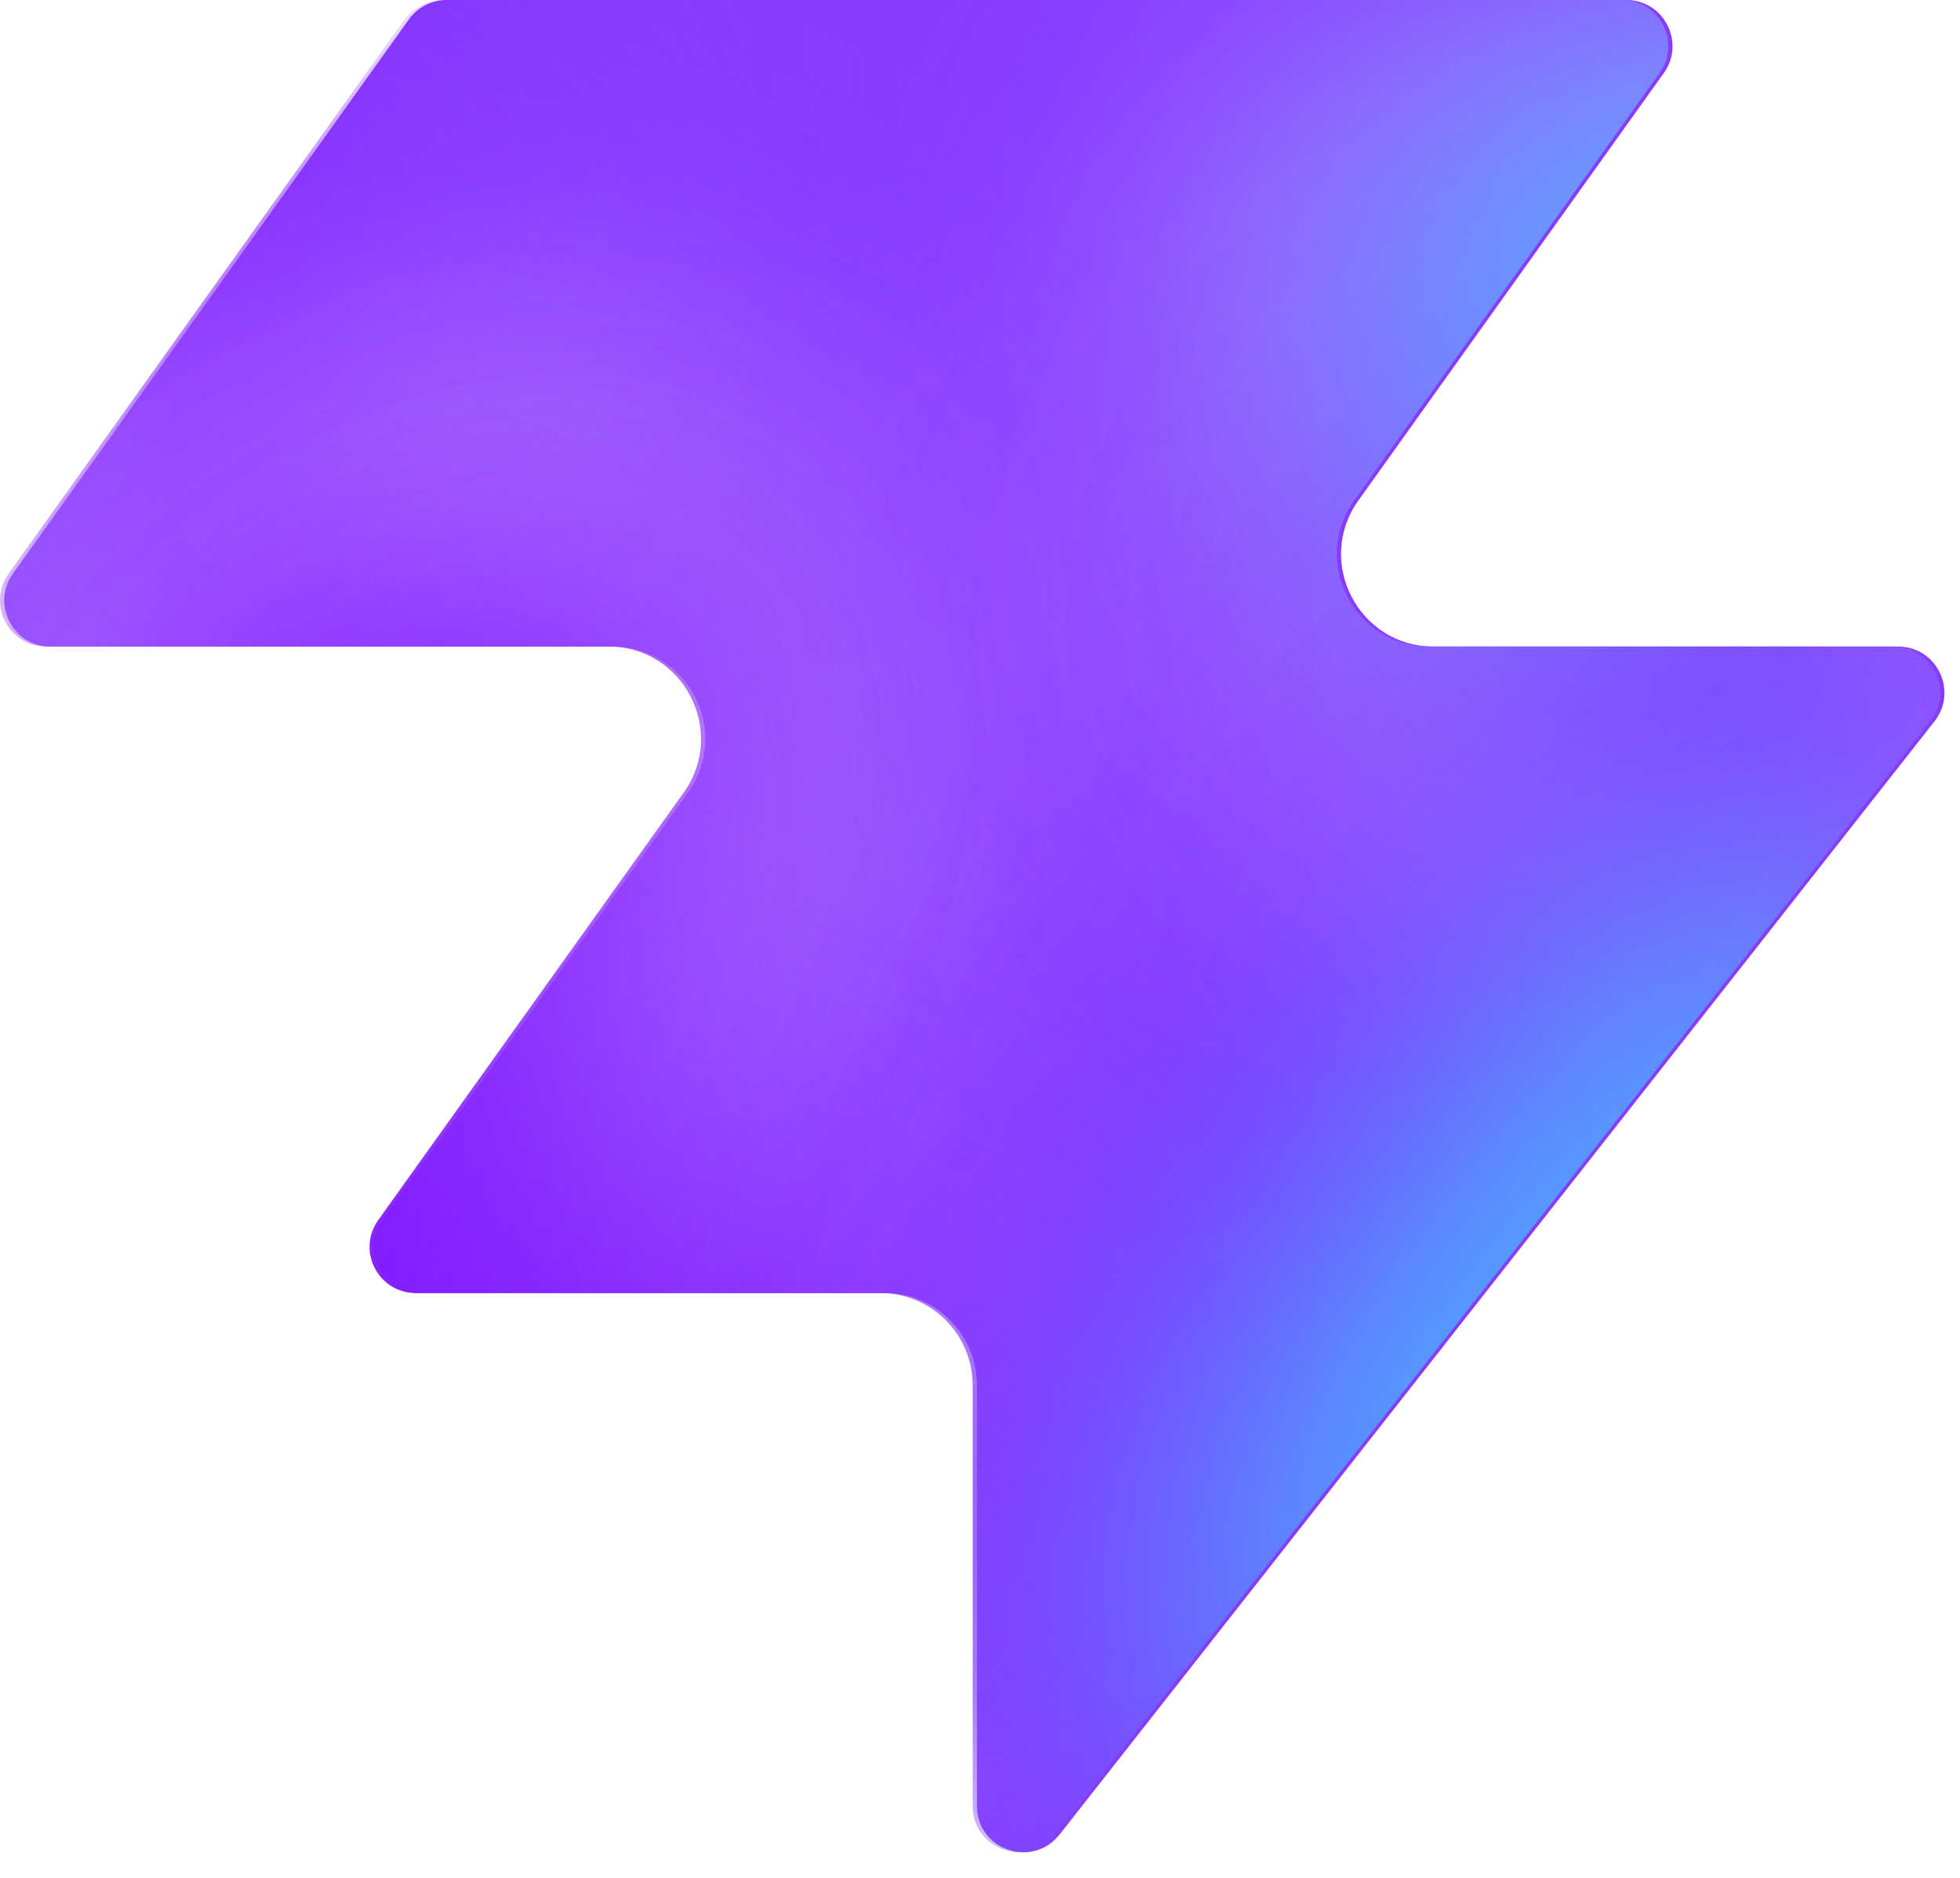
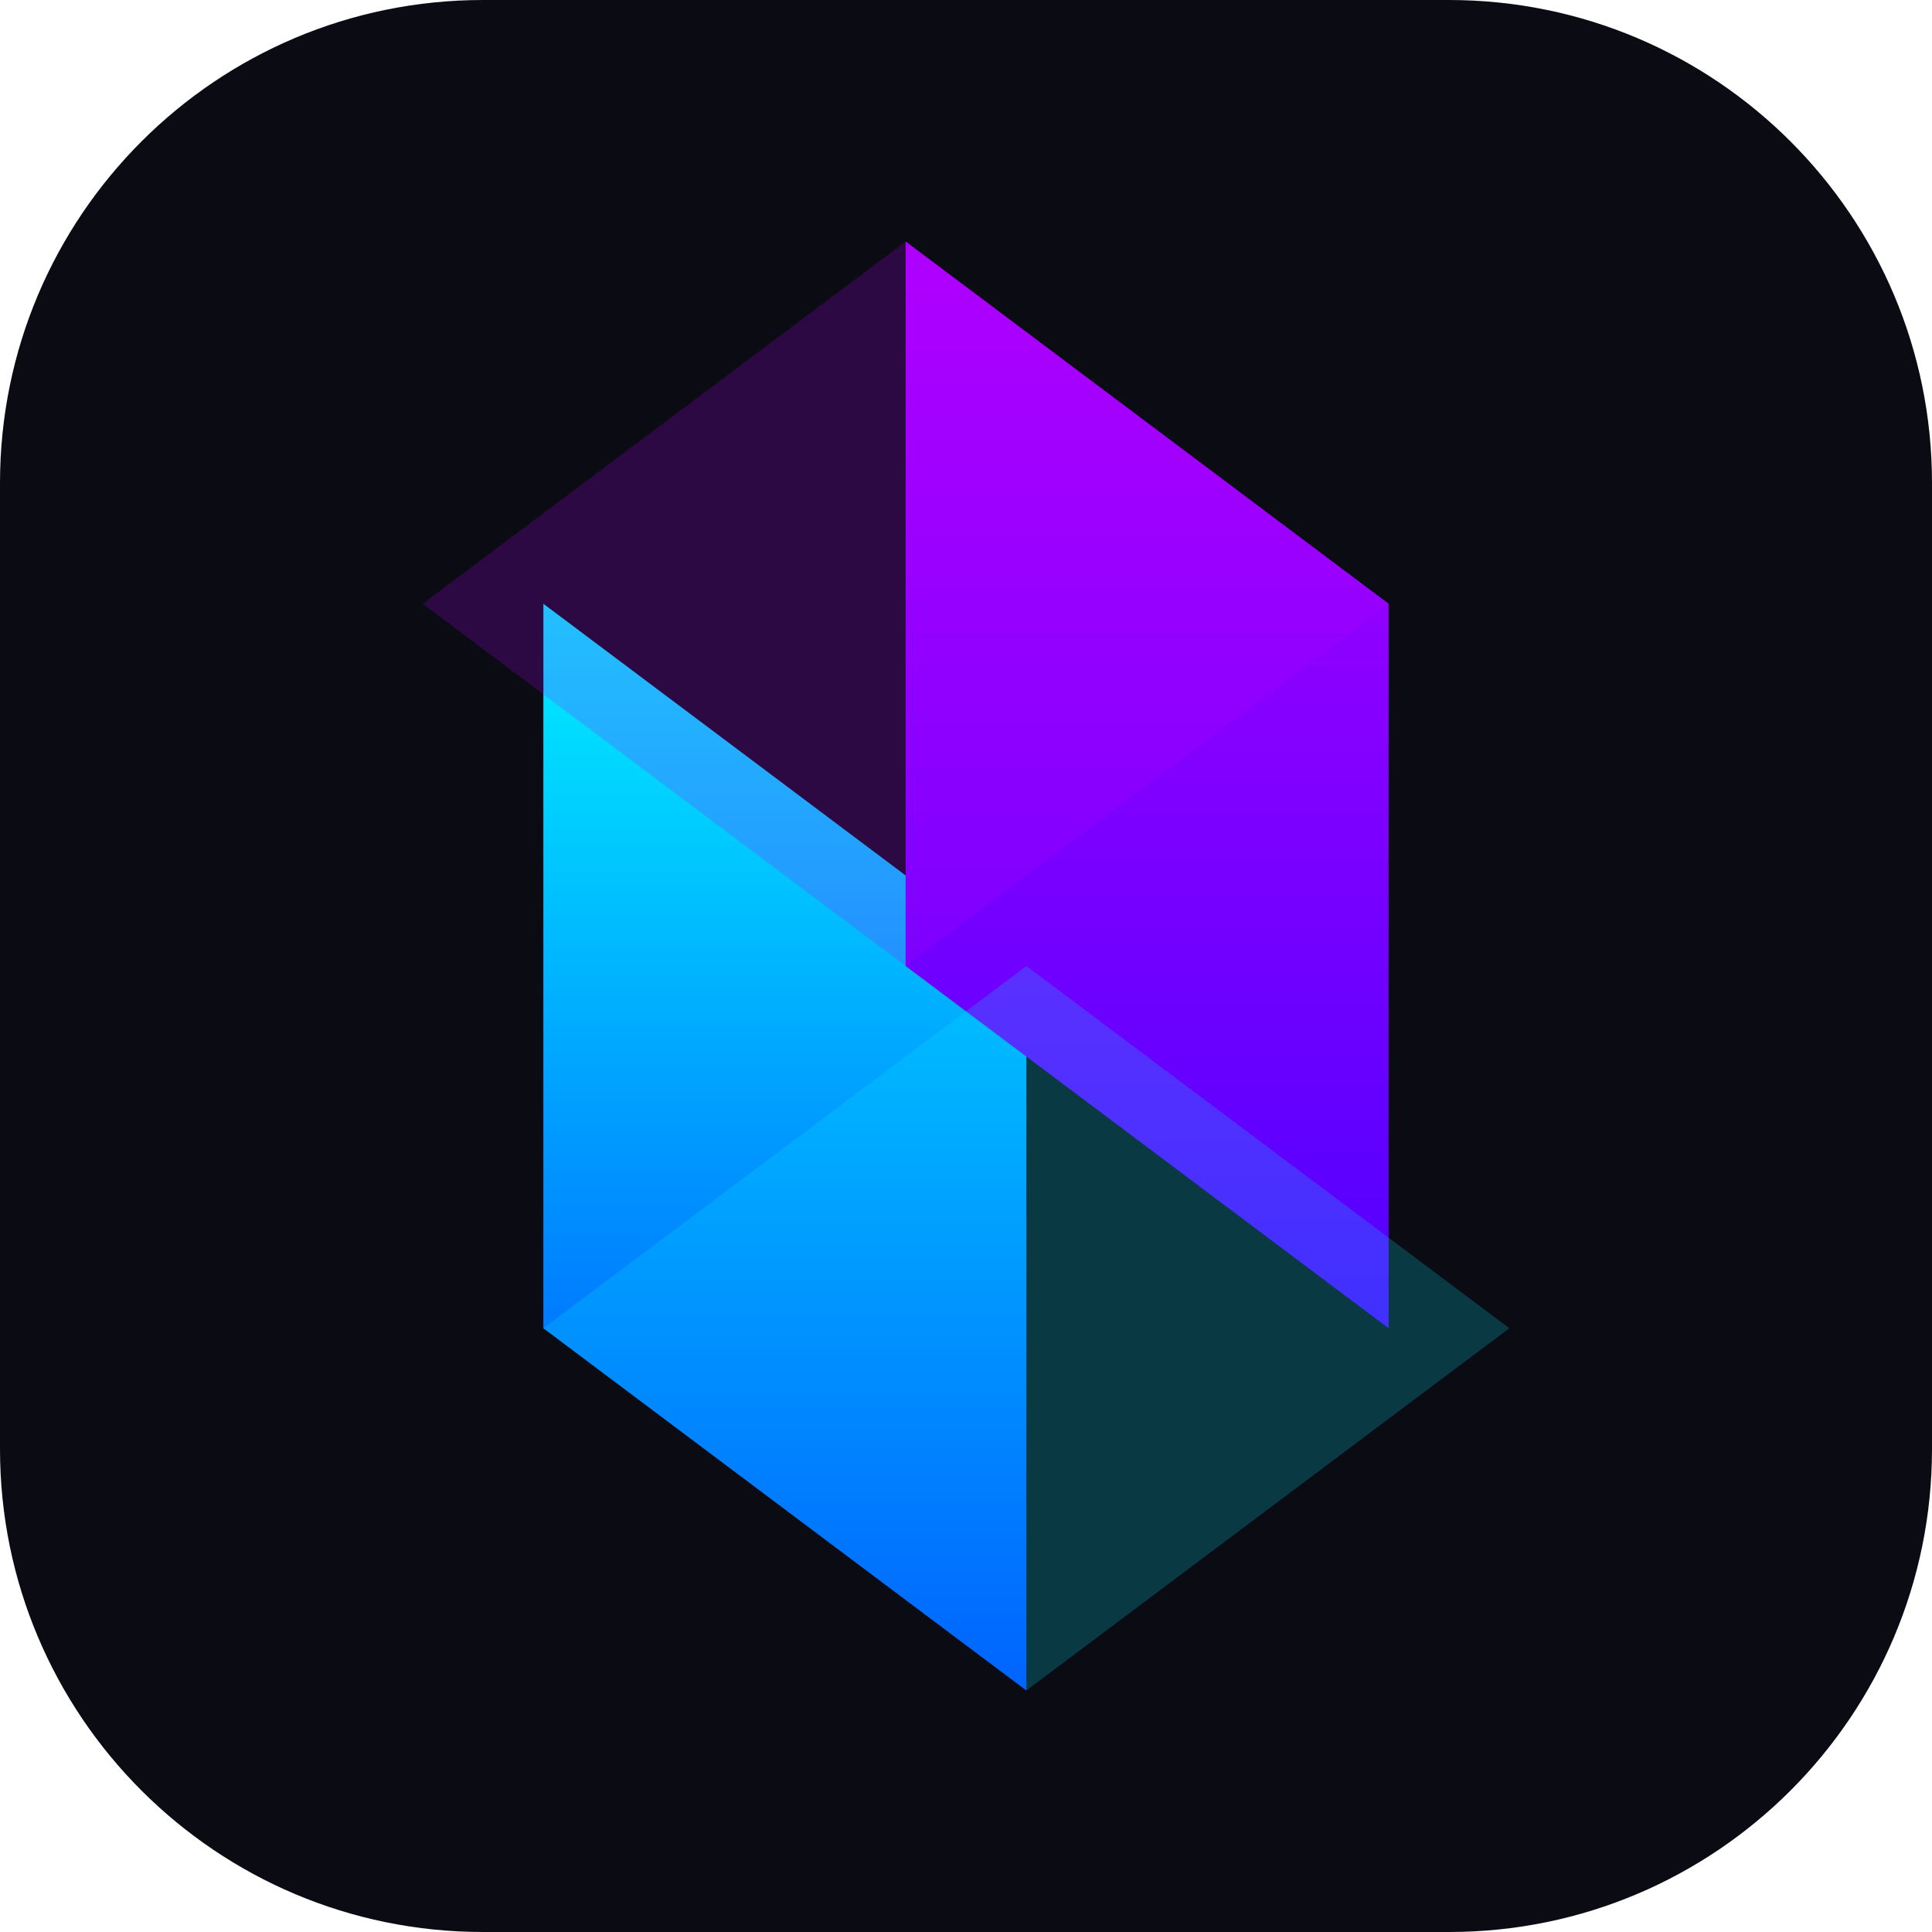
- <svg xmlns="http://www.w3.org/2000/svg" width="48" height="46" fill="none" viewBox="0 0 48 46">
-   <path fill="#863bff" d="M25.946 44.938c-.664.845-2.021.375-2.021-.698V33.937a2.26 2.26 0 0 0-2.262-2.262H10.287c-.92 0-1.456-1.04-.92-1.788l7.48-10.471c1.07-1.497 0-3.578-1.842-3.578H1.237c-.92 0-1.456-1.04-.92-1.788L10.013.474c.214-.297.556-.474.92-.474h28.894c.92 0 1.456 1.04.92 1.788l-7.48 10.471c-1.07 1.498 0 3.579 1.842 3.579h11.377c.943 0 1.473 1.088.89 1.83L25.947 44.94z" style="fill:#863bff;fill:color(display-p3 .525 .23 1);fill-opacity:1" />
-   <mask id="a" width="48" height="46" x="0" y="0" maskUnits="userSpaceOnUse" style="mask-type:alpha">
-     <path fill="#000" d="M25.842 44.938c-.664.844-2.021.375-2.021-.698V33.937a2.26 2.26 0 0 0-2.262-2.262H10.183c-.92 0-1.456-1.04-.92-1.788l7.48-10.471c1.07-1.498 0-3.579-1.842-3.579H1.133c-.92 0-1.456-1.04-.92-1.787L9.91.473c.214-.297.556-.474.92-.474h28.894c.92 0 1.456 1.04.92 1.788l-7.48 10.471c-1.07 1.498 0 3.578 1.842 3.578h11.377c.943 0 1.473 1.088.89 1.832L25.843 44.94z" style="fill:#000;fill-opacity:1" />
-   </mask>
-   <g mask="url(#a)">
-     <g filter="url(#b)">
-       <ellipse cx="5.508" cy="14.704" fill="#ede6ff" rx="5.508" ry="14.704" style="fill:#ede6ff;fill:color(display-p3 .927 .903 1);fill-opacity:1" transform="matrix(.00324 1 1 -.00324 -4.47 31.516)" />
-     </g>
-     <g filter="url(#c)">
-       <ellipse cx="10.399" cy="29.851" fill="#ede6ff" rx="10.399" ry="29.851" style="fill:#ede6ff;fill:color(display-p3 .927 .903 1);fill-opacity:1" transform="matrix(.00324 1 1 -.00324 -39.328 7.883)" />
-     </g>
-     <g filter="url(#d)">
-       <ellipse cx="5.508" cy="30.487" fill="#7e14ff" rx="5.508" ry="30.487" style="fill:#7e14ff;fill:color(display-p3 .492 .077 1);fill-opacity:1" transform="rotate(89.814 -25.913 -14.639)scale(1 -1)" />
-     </g>
-     <g filter="url(#e)">
-       <ellipse cx="5.508" cy="30.599" fill="#7e14ff" rx="5.508" ry="30.599" style="fill:#7e14ff;fill:color(display-p3 .492 .077 1);fill-opacity:1" transform="rotate(89.814 -32.644 -3.334)scale(1 -1)" />
-     </g>
-     <g filter="url(#f)">
-       <ellipse cx="5.508" cy="30.599" fill="#7e14ff" rx="5.508" ry="30.599" style="fill:#7e14ff;fill:color(display-p3 .492 .077 1);fill-opacity:1" transform="matrix(.00324 1 1 -.00324 -34.34 30.47)" />
-     </g>
-     <g filter="url(#g)">
-       <ellipse cx="14.072" cy="22.078" fill="#ede6ff" rx="14.072" ry="22.078" style="fill:#ede6ff;fill:color(display-p3 .927 .903 1);fill-opacity:1" transform="rotate(93.35 24.506 48.493)scale(-1 1)" />
-     </g>
-     <g filter="url(#h)">
-       <ellipse cx="3.47" cy="21.501" fill="#7e14ff" rx="3.47" ry="21.501" style="fill:#7e14ff;fill:color(display-p3 .492 .077 1);fill-opacity:1" transform="rotate(89.009 28.708 47.59)scale(-1 1)" />
-     </g>
-     <g filter="url(#i)">
-       <ellipse cx="3.47" cy="21.501" fill="#7e14ff" rx="3.47" ry="21.501" style="fill:#7e14ff;fill:color(display-p3 .492 .077 1);fill-opacity:1" transform="rotate(89.009 28.708 47.59)scale(-1 1)" />
-     </g>
-     <g filter="url(#j)">
-       <ellipse cx=".387" cy="8.972" fill="#7e14ff" rx="4.407" ry="29.108" style="fill:#7e14ff;fill:color(display-p3 .492 .077 1);fill-opacity:1" transform="rotate(39.51 .387 8.972)" />
-     </g>
-     <g filter="url(#k)">
-       <ellipse cx="47.523" cy="-6.092" fill="#7e14ff" rx="4.407" ry="29.108" style="fill:#7e14ff;fill:color(display-p3 .492 .077 1);fill-opacity:1" transform="rotate(37.892 47.523 -6.092)" />
-     </g>
-     <g filter="url(#l)">
-       <ellipse cx="41.412" cy="6.333" fill="#47bfff" rx="5.971" ry="9.665" style="fill:#47bfff;fill:color(display-p3 .28 .748 1);fill-opacity:1" transform="rotate(37.892 41.412 6.333)" />
-     </g>
-     <g filter="url(#m)">
-       <ellipse cx="-1.879" cy="38.332" fill="#7e14ff" rx="4.407" ry="29.108" style="fill:#7e14ff;fill:color(display-p3 .492 .077 1);fill-opacity:1" transform="rotate(37.892 -1.88 38.332)" />
-     </g>
-     <g filter="url(#n)">
-       <ellipse cx="-1.879" cy="38.332" fill="#7e14ff" rx="4.407" ry="29.108" style="fill:#7e14ff;fill:color(display-p3 .492 .077 1);fill-opacity:1" transform="rotate(37.892 -1.88 38.332)" />
-     </g>
-     <g filter="url(#o)">
-       <ellipse cx="35.651" cy="29.907" fill="#7e14ff" rx="4.407" ry="29.108" style="fill:#7e14ff;fill:color(display-p3 .492 .077 1);fill-opacity:1" transform="rotate(37.892 35.651 29.907)" />
-     </g>
-     <g filter="url(#p)">
-       <ellipse cx="38.418" cy="32.4" fill="#47bfff" rx="5.971" ry="15.297" style="fill:#47bfff;fill:color(display-p3 .28 .748 1);fill-opacity:1" transform="rotate(37.892 38.418 32.4)" />
-     </g>
-   </g>
+ <svg xmlns="http://www.w3.org/2000/svg" width="256" height="256" viewBox="0 0 256 256" fill="none">
+   <rect width="256" height="256" rx="64" fill="#0B0B14" />
+   <path d="M72 176V80L136 128V224L72 176Z" fill="url(#paint0_linear)" />
+   <path d="M184 80V176L120 128V32L184 80Z" fill="url(#paint1_linear)" />
+   <path d="M136 128L200 176L136 224L72 176L136 128Z" fill="#00f0ff" fill-opacity="0.2" />
+   <path d="M120 128L56 80L120 32L184 80L120 128Z" fill="#b000ff" fill-opacity="0.2" />
  <defs>
-     <filter id="b" width="60.045" height="41.654" x="-19.77" y="16.149" color-interpolation-filters="sRGB" filterUnits="userSpaceOnUse">
-       <feFlood flood-opacity="0" result="BackgroundImageFix" />
-       <feBlend in="SourceGraphic" in2="BackgroundImageFix" result="shape" />
-       <feGaussianBlur result="effect1_foregroundBlur_2002_17158" stdDeviation="7.659" />
-     </filter>
-     <filter id="c" width="90.34" height="51.437" x="-54.613" y="-7.533" color-interpolation-filters="sRGB" filterUnits="userSpaceOnUse">
-       <feFlood flood-opacity="0" result="BackgroundImageFix" />
-       <feBlend in="SourceGraphic" in2="BackgroundImageFix" result="shape" />
-       <feGaussianBlur result="effect1_foregroundBlur_2002_17158" stdDeviation="7.659" />
-     </filter>
-     <filter id="d" width="79.355" height="29.4" x="-49.64" y="2.03" color-interpolation-filters="sRGB" filterUnits="userSpaceOnUse">
-       <feFlood flood-opacity="0" result="BackgroundImageFix" />
-       <feBlend in="SourceGraphic" in2="BackgroundImageFix" result="shape" />
-       <feGaussianBlur result="effect1_foregroundBlur_2002_17158" stdDeviation="4.596" />
-     </filter>
-     <filter id="e" width="79.579" height="29.4" x="-45.045" y="20.029" color-interpolation-filters="sRGB" filterUnits="userSpaceOnUse">
-       <feFlood flood-opacity="0" result="BackgroundImageFix" />
-       <feBlend in="SourceGraphic" in2="BackgroundImageFix" result="shape" />
-       <feGaussianBlur result="effect1_foregroundBlur_2002_17158" stdDeviation="4.596" />
-     </filter>
-     <filter id="f" width="79.579" height="29.4" x="-43.513" y="21.178" color-interpolation-filters="sRGB" filterUnits="userSpaceOnUse">
-       <feFlood flood-opacity="0" result="BackgroundImageFix" />
-       <feBlend in="SourceGraphic" in2="BackgroundImageFix" result="shape" />
-       <feGaussianBlur result="effect1_foregroundBlur_2002_17158" stdDeviation="4.596" />
-     </filter>
-     <filter id="g" width="74.749" height="58.852" x="15.756" y="-17.901" color-interpolation-filters="sRGB" filterUnits="userSpaceOnUse">
-       <feFlood flood-opacity="0" result="BackgroundImageFix" />
-       <feBlend in="SourceGraphic" in2="BackgroundImageFix" result="shape" />
-       <feGaussianBlur result="effect1_foregroundBlur_2002_17158" stdDeviation="7.659" />
-     </filter>
-     <filter id="h" width="61.377" height="25.362" x="23.548" y="2.284" color-interpolation-filters="sRGB" filterUnits="userSpaceOnUse">
-       <feFlood flood-opacity="0" result="BackgroundImageFix" />
-       <feBlend in="SourceGraphic" in2="BackgroundImageFix" result="shape" />
-       <feGaussianBlur result="effect1_foregroundBlur_2002_17158" stdDeviation="4.596" />
-     </filter>
-     <filter id="i" width="61.377" height="25.362" x="23.548" y="2.284" color-interpolation-filters="sRGB" filterUnits="userSpaceOnUse">
-       <feFlood flood-opacity="0" result="BackgroundImageFix" />
-       <feBlend in="SourceGraphic" in2="BackgroundImageFix" result="shape" />
-       <feGaussianBlur result="effect1_foregroundBlur_2002_17158" stdDeviation="4.596" />
-     </filter>
-     <filter id="j" width="56.045" height="63.649" x="-27.636" y="-22.853" color-interpolation-filters="sRGB" filterUnits="userSpaceOnUse">
-       <feFlood flood-opacity="0" result="BackgroundImageFix" />
-       <feBlend in="SourceGraphic" in2="BackgroundImageFix" result="shape" />
-       <feGaussianBlur result="effect1_foregroundBlur_2002_17158" stdDeviation="4.596" />
-     </filter>
-     <filter id="k" width="54.814" height="64.646" x="20.116" y="-38.415" color-interpolation-filters="sRGB" filterUnits="userSpaceOnUse">
-       <feFlood flood-opacity="0" result="BackgroundImageFix" />
-       <feBlend in="SourceGraphic" in2="BackgroundImageFix" result="shape" />
-       <feGaussianBlur result="effect1_foregroundBlur_2002_17158" stdDeviation="4.596" />
-     </filter>
-     <filter id="l" width="33.541" height="35.313" x="24.641" y="-11.323" color-interpolation-filters="sRGB" filterUnits="userSpaceOnUse">
-       <feFlood flood-opacity="0" result="BackgroundImageFix" />
-       <feBlend in="SourceGraphic" in2="BackgroundImageFix" result="shape" />
-       <feGaussianBlur result="effect1_foregroundBlur_2002_17158" stdDeviation="4.596" />
-     </filter>
-     <filter id="m" width="54.814" height="64.646" x="-29.286" y="6.009" color-interpolation-filters="sRGB" filterUnits="userSpaceOnUse">
-       <feFlood flood-opacity="0" result="BackgroundImageFix" />
-       <feBlend in="SourceGraphic" in2="BackgroundImageFix" result="shape" />
-       <feGaussianBlur result="effect1_foregroundBlur_2002_17158" stdDeviation="4.596" />
-     </filter>
-     <filter id="n" width="54.814" height="64.646" x="-29.286" y="6.009" color-interpolation-filters="sRGB" filterUnits="userSpaceOnUse">
-       <feFlood flood-opacity="0" result="BackgroundImageFix" />
-       <feBlend in="SourceGraphic" in2="BackgroundImageFix" result="shape" />
-       <feGaussianBlur result="effect1_foregroundBlur_2002_17158" stdDeviation="4.596" />
-     </filter>
-     <filter id="o" width="54.814" height="64.646" x="8.244" y="-2.416" color-interpolation-filters="sRGB" filterUnits="userSpaceOnUse">
-       <feFlood flood-opacity="0" result="BackgroundImageFix" />
-       <feBlend in="SourceGraphic" in2="BackgroundImageFix" result="shape" />
-       <feGaussianBlur result="effect1_foregroundBlur_2002_17158" stdDeviation="4.596" />
-     </filter>
-     <filter id="p" width="39.409" height="43.623" x="18.713" y="10.588" color-interpolation-filters="sRGB" filterUnits="userSpaceOnUse">
-       <feFlood flood-opacity="0" result="BackgroundImageFix" />
-       <feBlend in="SourceGraphic" in2="BackgroundImageFix" result="shape" />
-       <feGaussianBlur result="effect1_foregroundBlur_2002_17158" stdDeviation="4.596" />
-     </filter>
+     <linearGradient id="paint0_linear" x1="104" y1="80" x2="104" y2="224" gradientUnits="userSpaceOnUse">
+       <stop stop-color="#00f0ff" />
+       <stop offset="1" stop-color="#0040ff" />
+     </linearGradient>
+     <linearGradient id="paint1_linear" x1="152" y1="32" x2="152" y2="176" gradientUnits="userSpaceOnUse">
+       <stop stop-color="#b000ff" />
+       <stop offset="1" stop-color="#5000ff" />
+     </linearGradient>
  </defs>
</svg>
